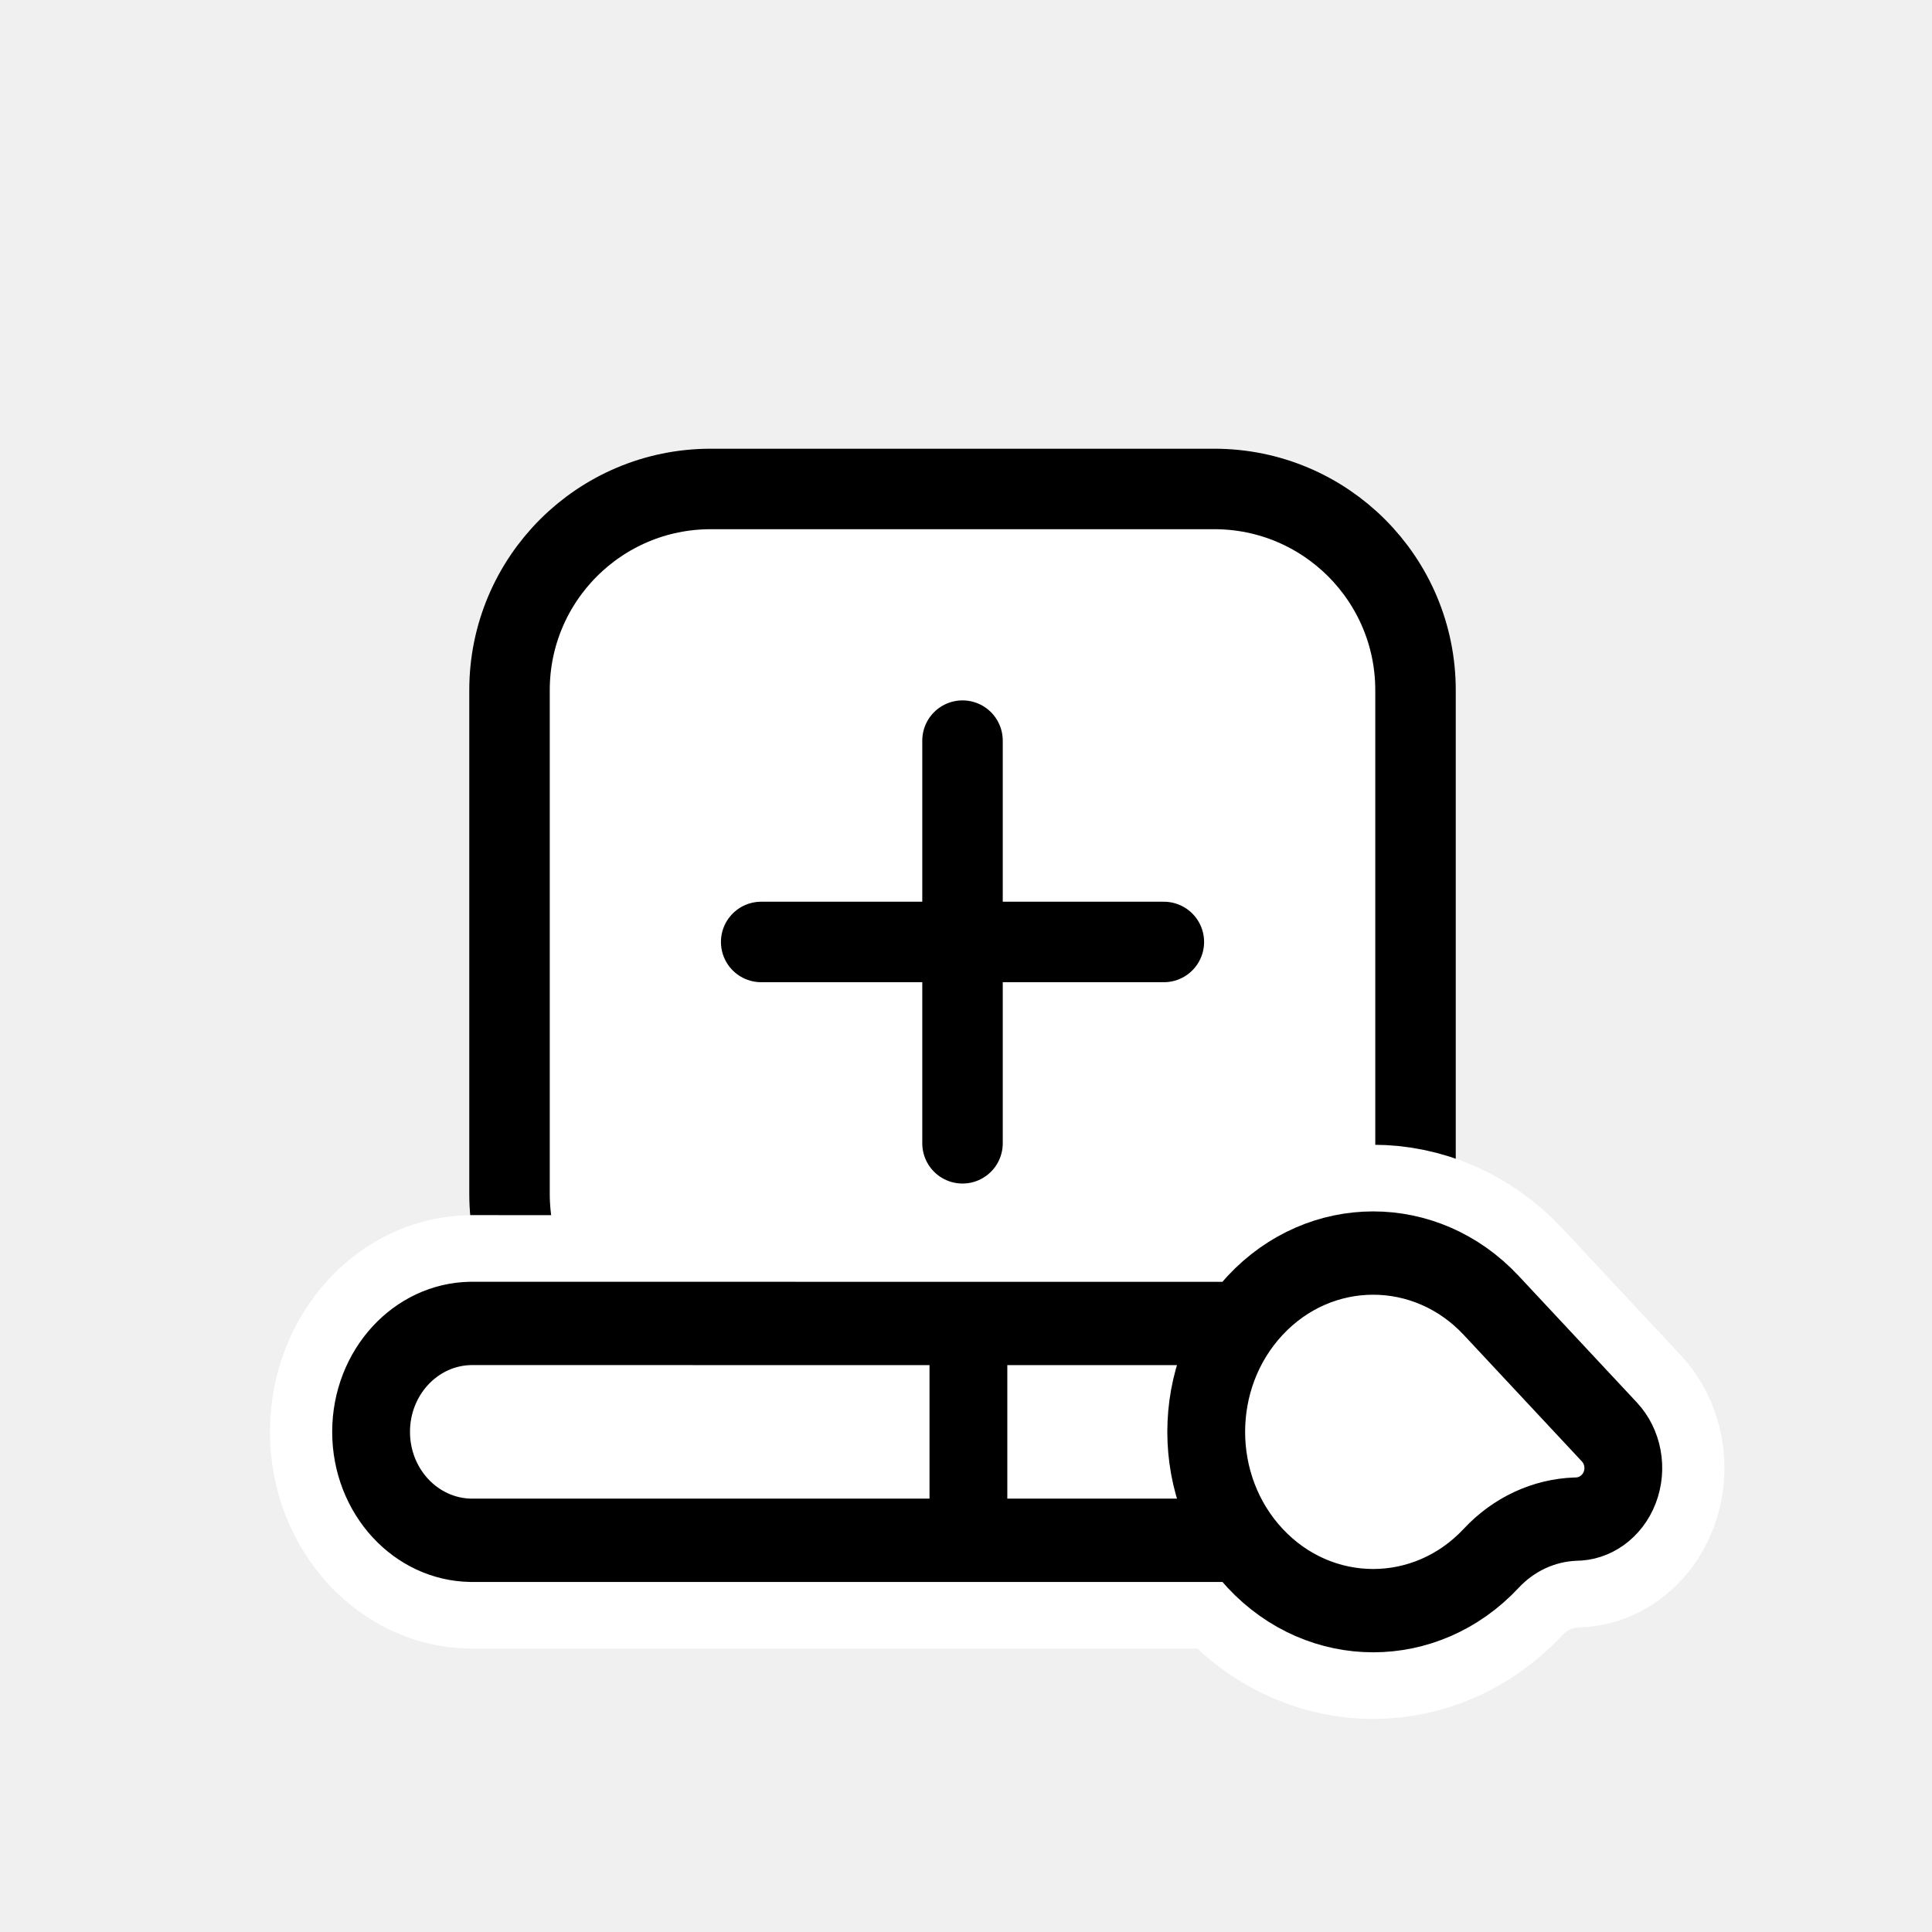
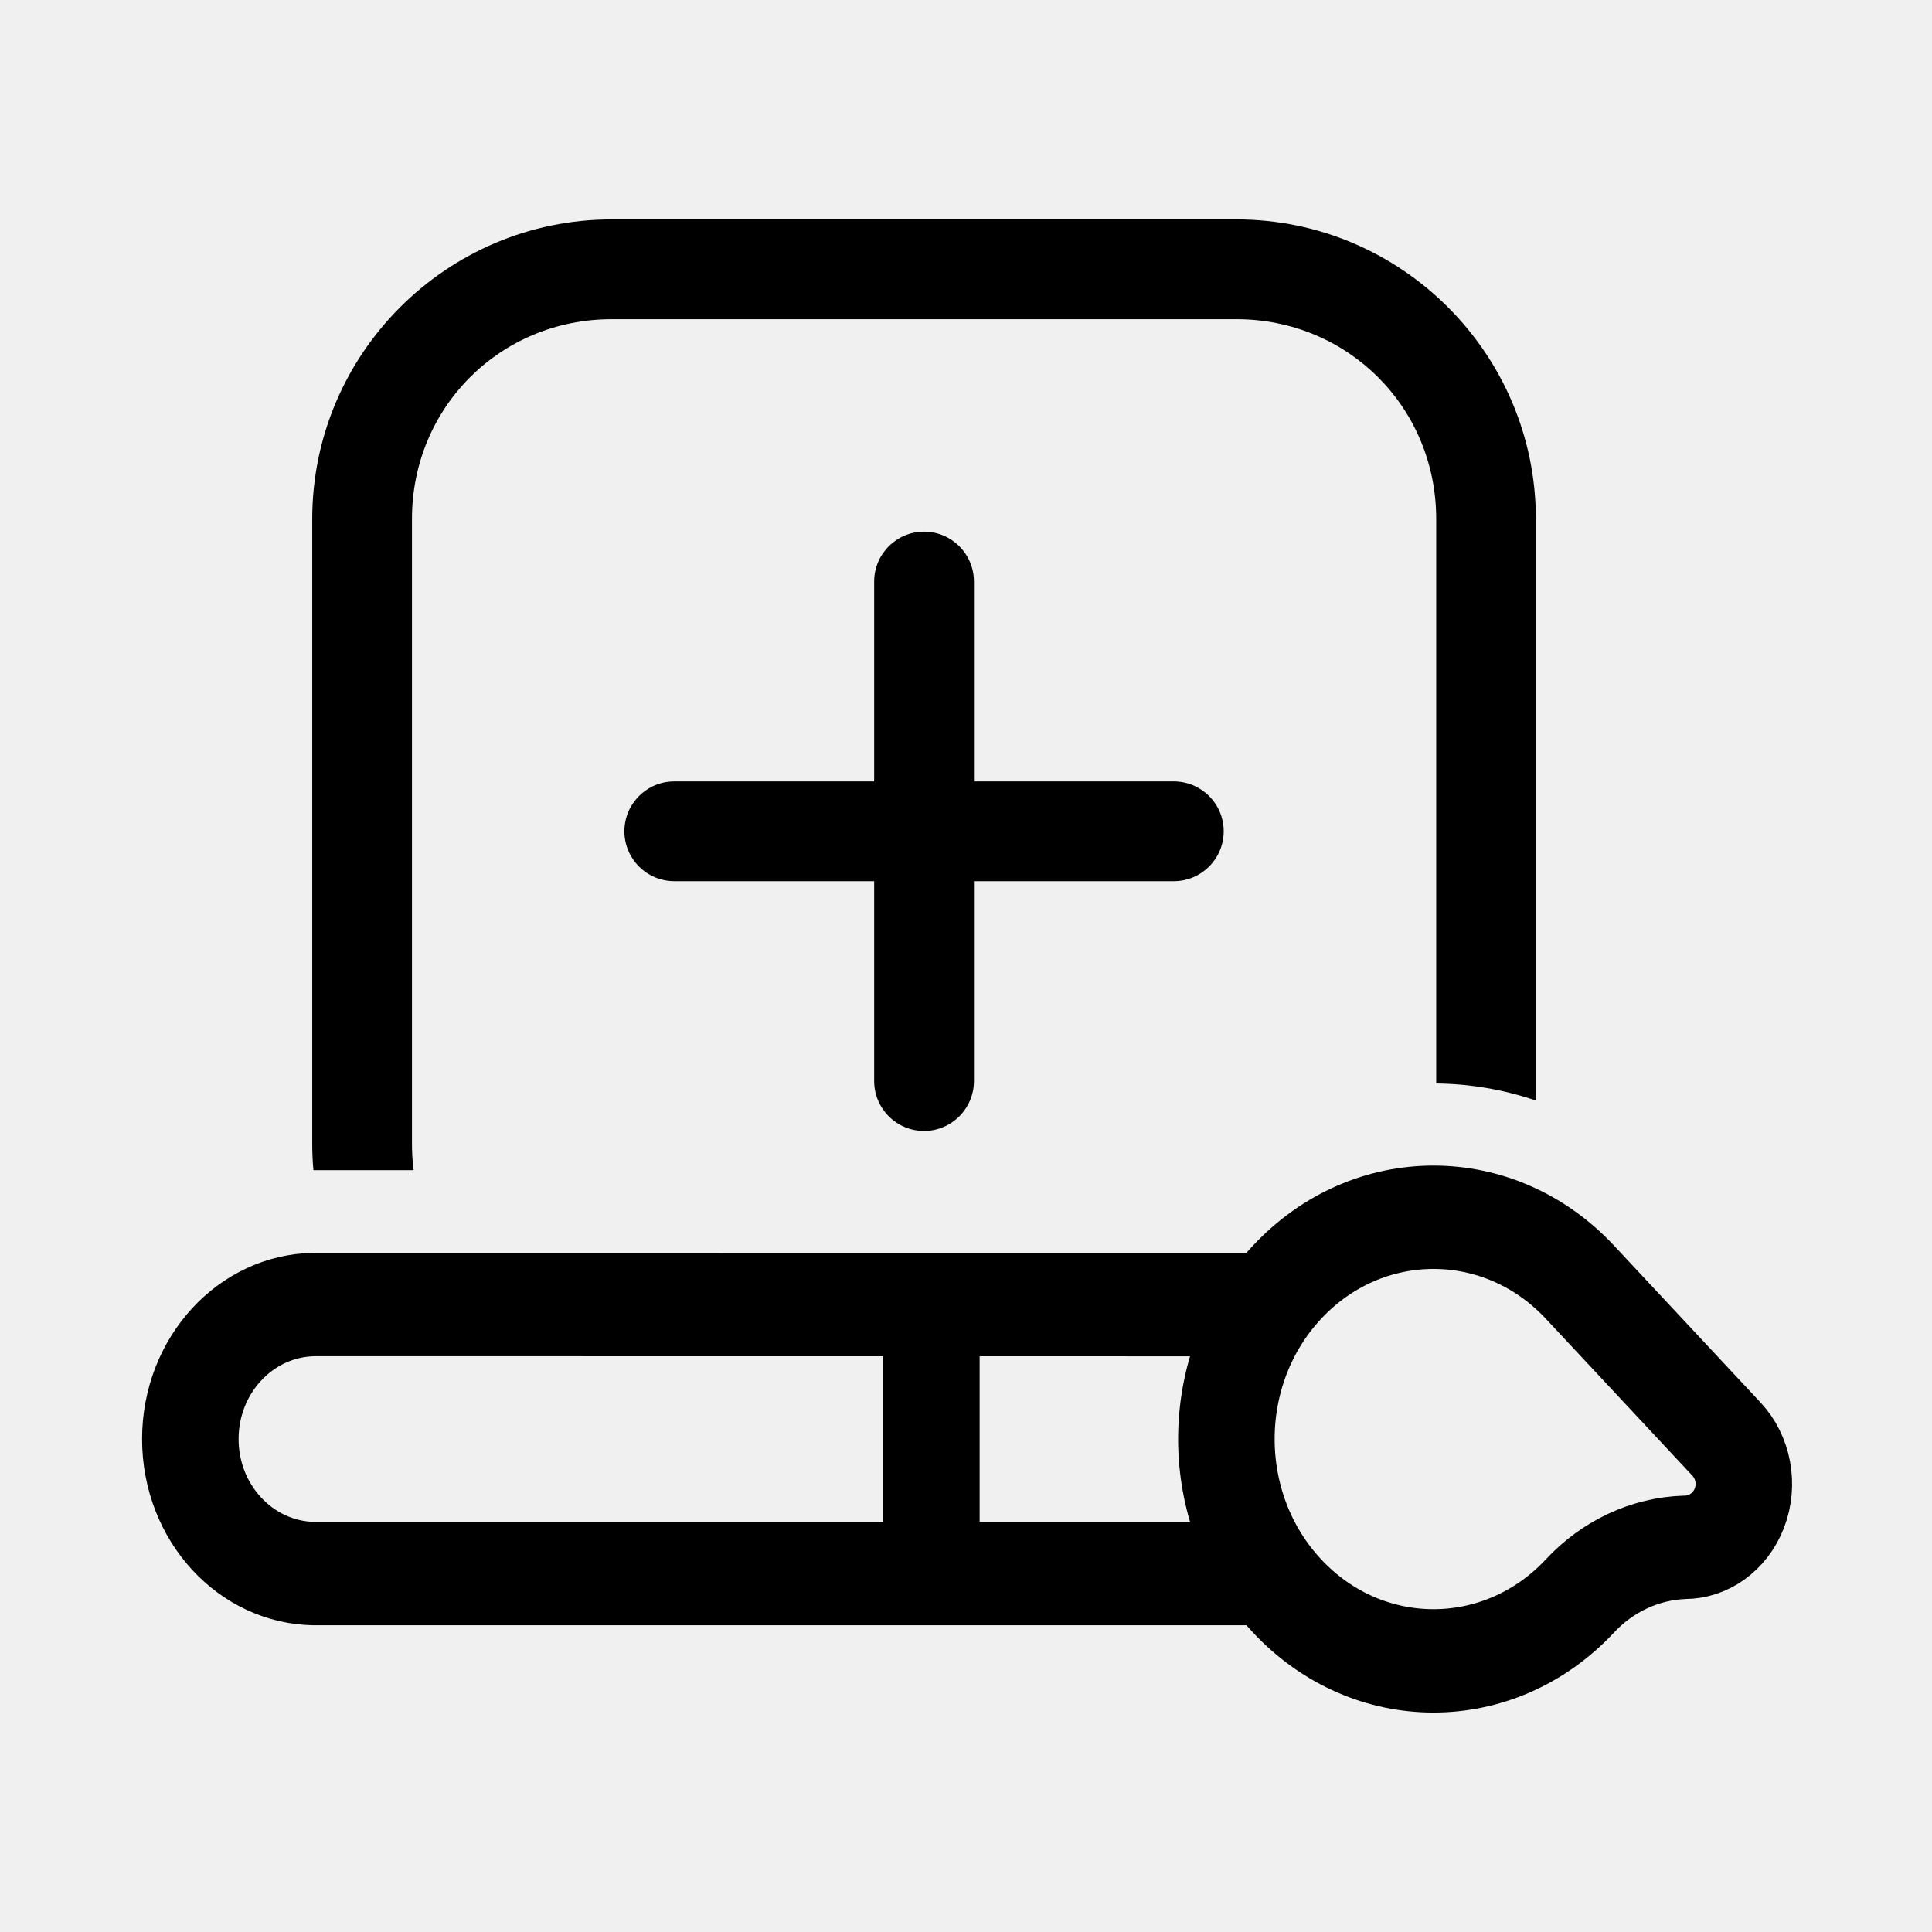
<svg xmlns="http://www.w3.org/2000/svg" width="48" height="48" viewBox="0 0 48 48" fill="none" stroke="currentColor" stroke-width="2" stroke-linecap="round" stroke-linejoin="round" class="lucide lucide-square-plus-icon lucide-square-plus" version="1.1" id="svg2" xml:space="preserve">
  <defs id="defs2" />
-   <g style="display:none;fill:none;stroke:currentColor;stroke-width:1.757;stroke-linecap:round;stroke-linejoin:round" id="g30" transform="matrix(1.13845,0,0,1.13845,10.13056,9.840504)">
-     <circle cx="12" cy="12" r="10" id="circle1" style="display:inline;stroke-width:1.757" />
-     <path d="m 8,12 h 8" id="path1-5" style="stroke-width:1.757" />
-     <path d="m 12,8 v 8" id="path2-6" style="stroke-width:1.757" />
-   </g>
-   <g style="fill:none;stroke:currentColor;stroke-width:1.599;stroke-linecap:round;stroke-linejoin:round" id="g31" transform="matrix(1.250515,0,0,1.250515,8.907228,8.39659)">
-     <rect width="18" height="18" x="3" y="3" id="rect1" style="stroke-width:1.599;fill:#ffffff;fill-opacity:1" rx="3.998" ry="3.998" />
-     <path d="m 8,12 h 8" id="path1" style="stroke-width:1.599" />
-     <path d="m 12,8 v 8" id="path2" style="stroke-width:1.599" />
-   </g>
-   <g style="display:inline;fill:none;stroke:currentColor;stroke-width:3.18;stroke-linecap:round;stroke-linejoin:round;stroke-dasharray:none" id="g2" transform="matrix(-0.8380157,-0.8974312,0.8380157,-0.8974312,24.89802,57.11243)">
-     <path id="path3" d="M 9.969,17.031 21.378,5.624 A 2.123,2.123 0 0 0 18.376,2.622 L 6.967,14.031 M 6.5,21 A 3.5,3.5 0 1 0 3,17.5 2.62,2.62 0 0 1 2.292,19.292 1,1 0 0 0 3,21 Z m 4.5,-11 3,3" style="fill:#ffffff;fill-opacity:1;stroke:#ffffff;stroke-width:4.24;stroke-dasharray:none;stroke-opacity:1" />
-     <path id="path29" d="M 9.969,17.031 21.378,5.624 A 2.123,2.123 0 0 0 18.376,2.622 L 6.967,14.031 M 6.5,21 A 3.5,3.5 0 1 0 3,17.5 2.62,2.62 0 0 1 2.292,19.292 1,1 0 0 0 3,21 Z m 4.5,-11 3,3" style="fill:#ffffff;fill-opacity:1;stroke:#000000;stroke-width:1.631;stroke-linecap:round;stroke-linejoin:round;stroke-opacity:1" />
+   <g id="g18" transform="translate(0.469606,-0.1633758)">
+     <g style="fill:none;stroke:currentColor;stroke-width:1.599;stroke-linecap:round;stroke-linejoin:round" id="g31" transform="matrix(1.551378,0,0,1.551378,3.871657,2.200195)">
+       <path d="m 6.998,2.201 c -2.644,0 -4.796,2.154 -4.796,4.798 V 17.002 c 0,0.143 0.006,0.285 0.019,0.425 0.003,-10e-6 0.006,1e-6 0.009,0 H 3.826 C 3.808,17.288 3.799,17.147 3.799,17.002 V 6.999 c 0,-1.786 1.413,-3.2 3.199,-3.2 H 17.002 c 1.786,0 3.2,1.414 3.2,3.2 V 16.039 c 0.535,0.005 1.073,0.094 1.596,0.273 V 6.999 c 0,-2.644 -2.152,-4.798 -4.796,-4.798 z" style="baseline-shift:baseline;display:inline;overflow:visible;opacity:1;vector-effect:none;fill:#000000;fill-opacity:1;stroke:none;stroke-linecap:butt;stroke-linejoin:miter;enable-background:accumulate;stop-color:#000000;stop-opacity:1" id="path14" />
+       <path style="baseline-shift:baseline;display:inline;overflow:visible;opacity:1;vector-effect:none;fill:#000000;stroke:none;stroke-linecap:butt;stroke-linejoin:miter;enable-background:accumulate;stop-color:#000000;stop-opacity:1;fill-opacity:1" d="M 8,11.201 A 0.8,0.8 0 0 0 7.201,12 0.8,0.8 0 0 0 8,12.799 h 8 A 0.8,0.8 0 0 0 16.799,12 0.8,0.8 0 0 0 16,11.201 Z" id="path1" />
+       <path style="baseline-shift:baseline;display:inline;overflow:visible;opacity:1;vector-effect:none;fill:#000000;stroke:none;stroke-linecap:butt;stroke-linejoin:miter;enable-background:accumulate;stop-color:#000000;stop-opacity:1;fill-opacity:1" d="M 12,7.201 A 0.8,0.8 0 0 0 11.201,8 v 8 A 0.8,0.8 0 0 0 12,16.799 0.8,0.8 0 0 0 12.799,16 V 8 A 0.8,0.8 0 0 0 12,7.201 Z" id="path2" />
+     </g>
+     <g style="display:inline;fill:none;stroke:#000000;stroke-width:3.18;stroke-linecap:round;stroke-linejoin:round;stroke-dasharray:none;stroke-opacity:1" id="g7" transform="matrix(-1.039635,-1.113345,1.039635,-1.113345,23.7097,62.63665)">
+       <path style="baseline-shift:baseline;display:none;overflow:visible;opacity:1;vector-effect:none;fill:#ffffff;fill-opacity:1;stroke:#000000;stroke-linecap:butt;stroke-linejoin:miter;enable-background:accumulate;stop-color:#000000;stop-opacity:1;stroke-opacity:1" d="m 20.096,-0.15 c -1.115,-0.066 -2.344,0.398 -3.219,1.273 L 9.5,8.5 5.85,12.15 c -0.505,0.061 -1.04,-0.032 -1.5,0.158 -1.931,0.8 -3.469,2.778 -3.469,5.191 3.546e-5,0.128 -0.049,0.249 -0.137,0.342 l 0.051,-0.051 C -0.127,18.71 -0.325,20.133 0.115,21.195 0.555,22.257 1.7,23.12 3,23.119 h 3.5 c 2.414,0 4.392,-1.537 5.191,-3.469 0.191,-0.461 0.098,-0.996 0.158,-1.502 L 15.498,14.5 15.5,14.498 22.877,7.123 C 23.752,6.248 24.216,5.02 24.15,3.904 24.085,2.789 23.585,1.831 22.877,1.123 22.169,0.415 21.211,-0.085 20.096,-0.15 Z" id="path6" />
+       <path id="path7" d="M 9.969,17.031 21.378,5.624 A 2.123,2.123 0 0 0 18.376,2.622 L 6.967,14.031 M 6.5,21 A 3.5,3.5 0 1 0 3,17.5 2.62,2.62 0 0 1 2.292,19.292 1,1 0 0 0 3,21 Z m 4.5,-11 3,3" style="display:inline;fill:none;fill-opacity:1;stroke:#000000;stroke-width:1.631;stroke-linecap:round;stroke-linejoin:round;stroke-dasharray:none;stroke-opacity:1" />
+     </g>
  </g>
</svg>
